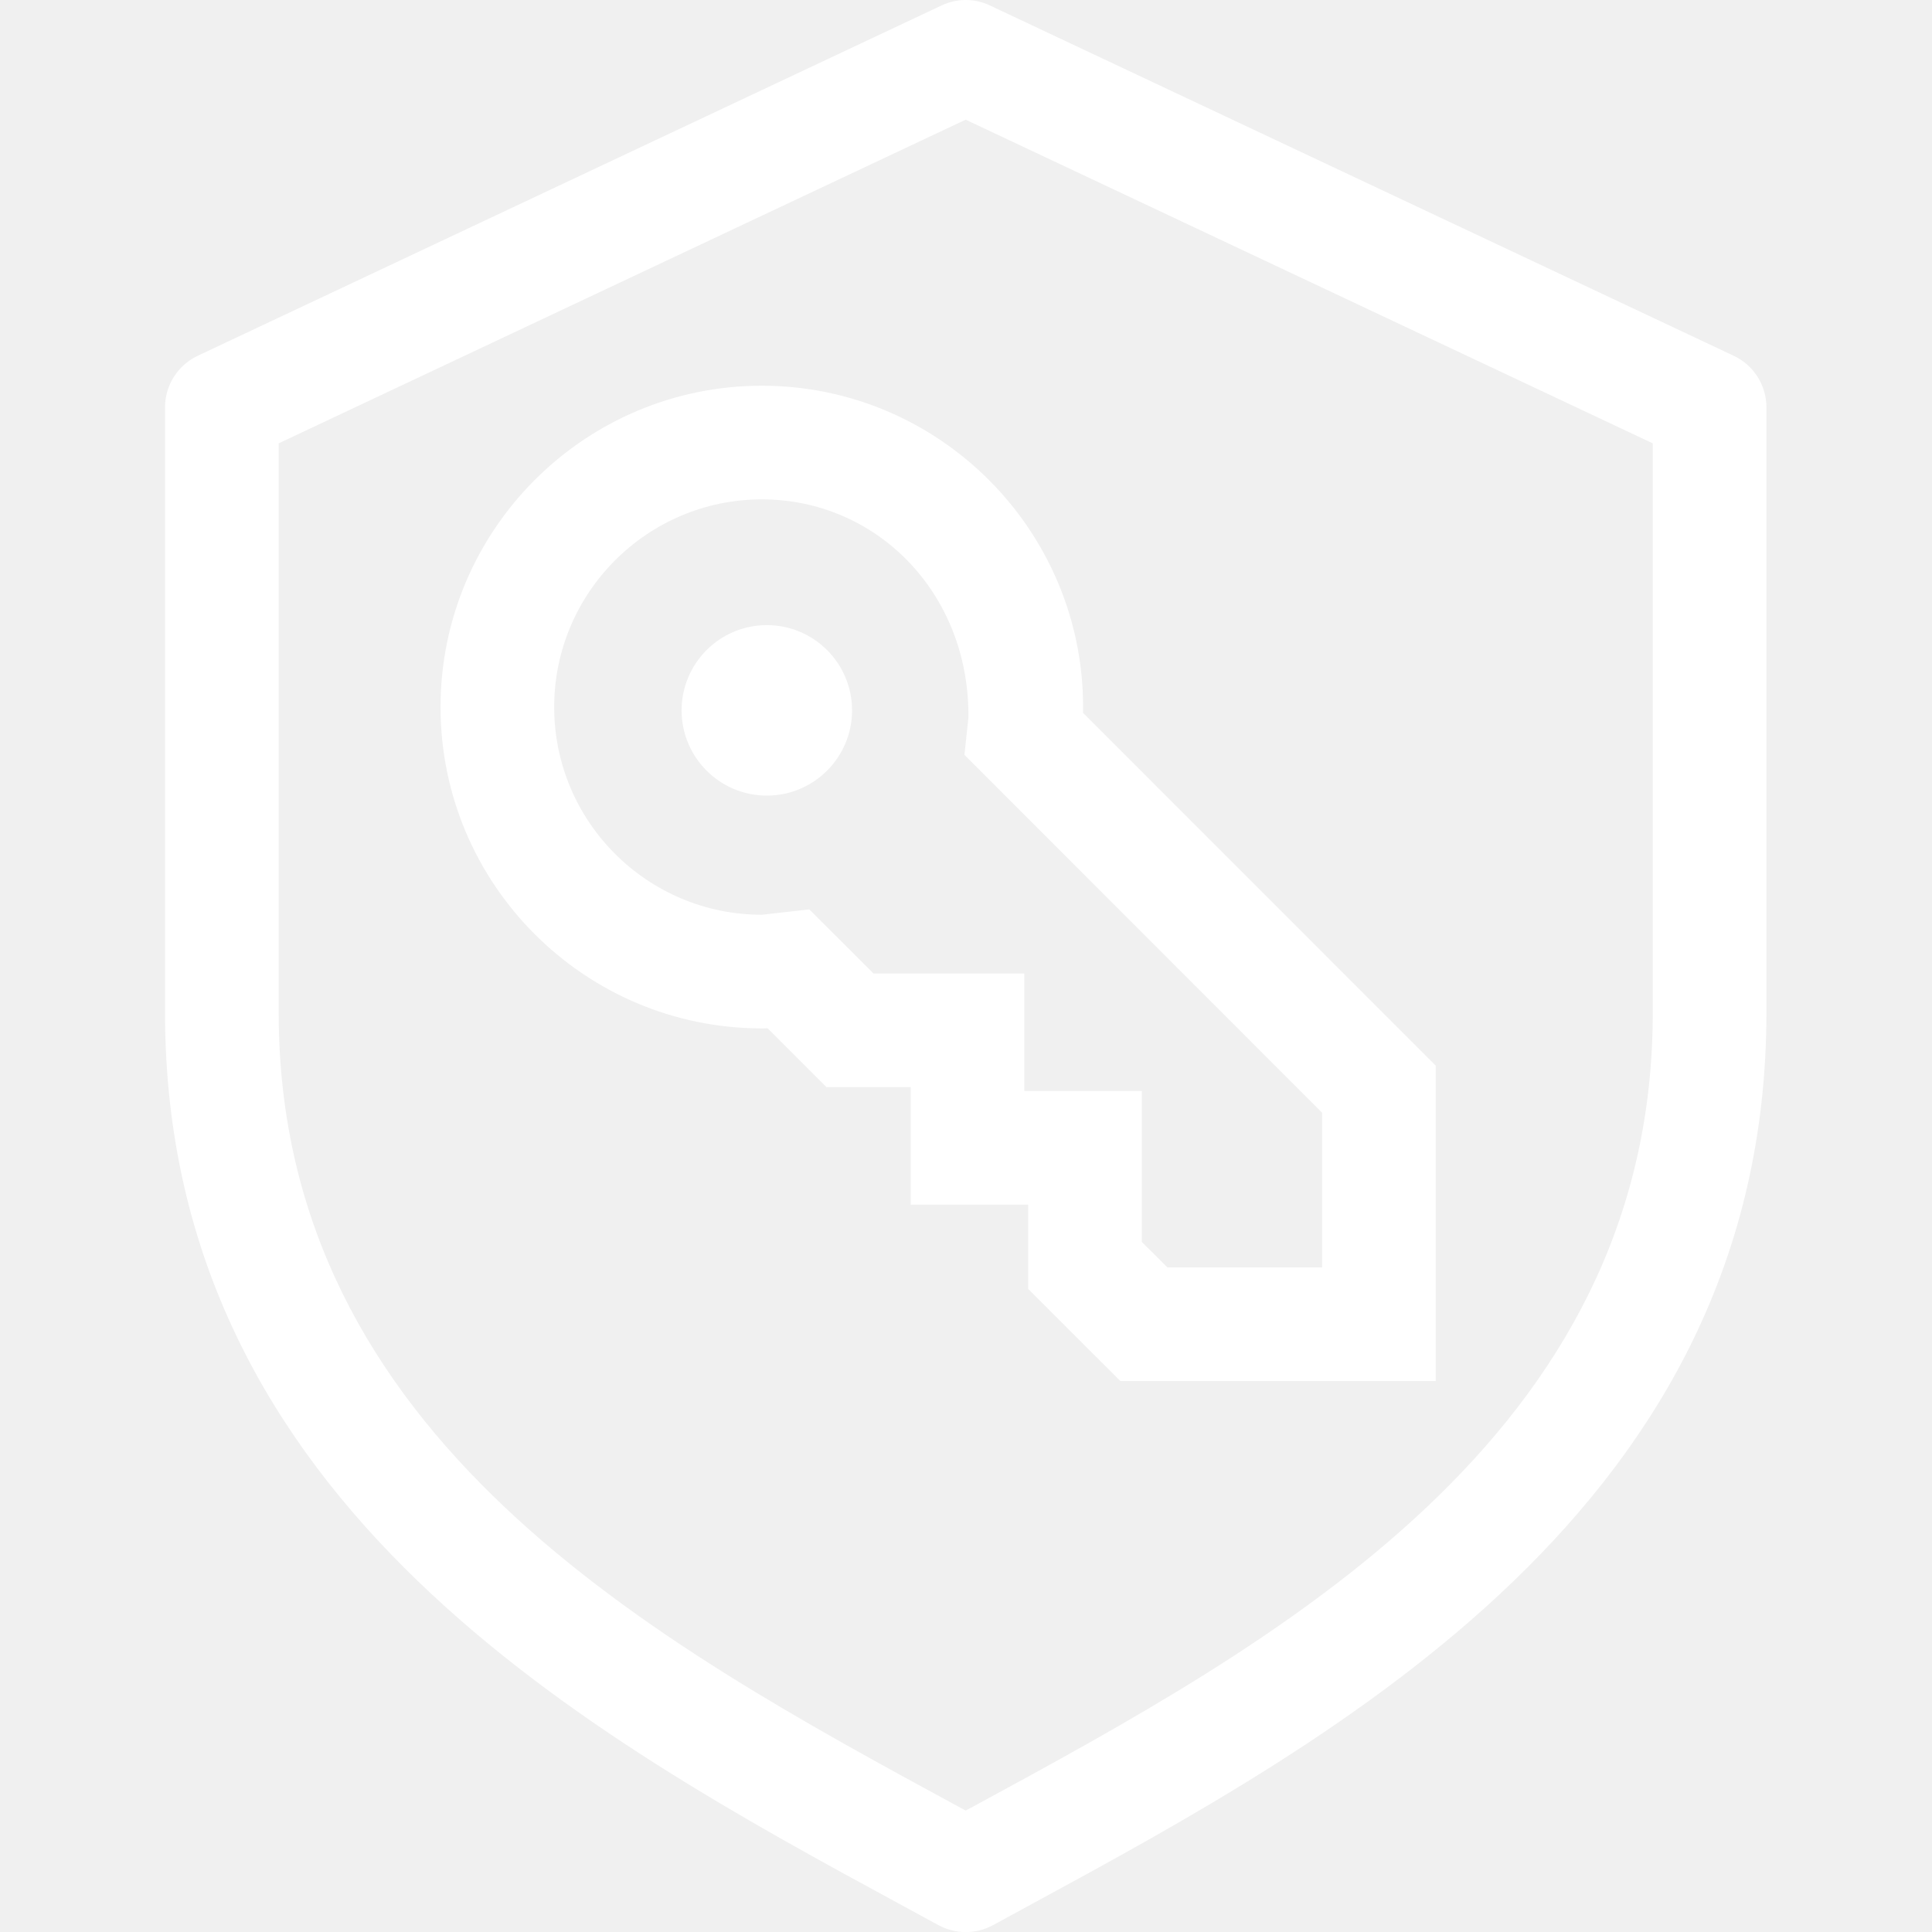
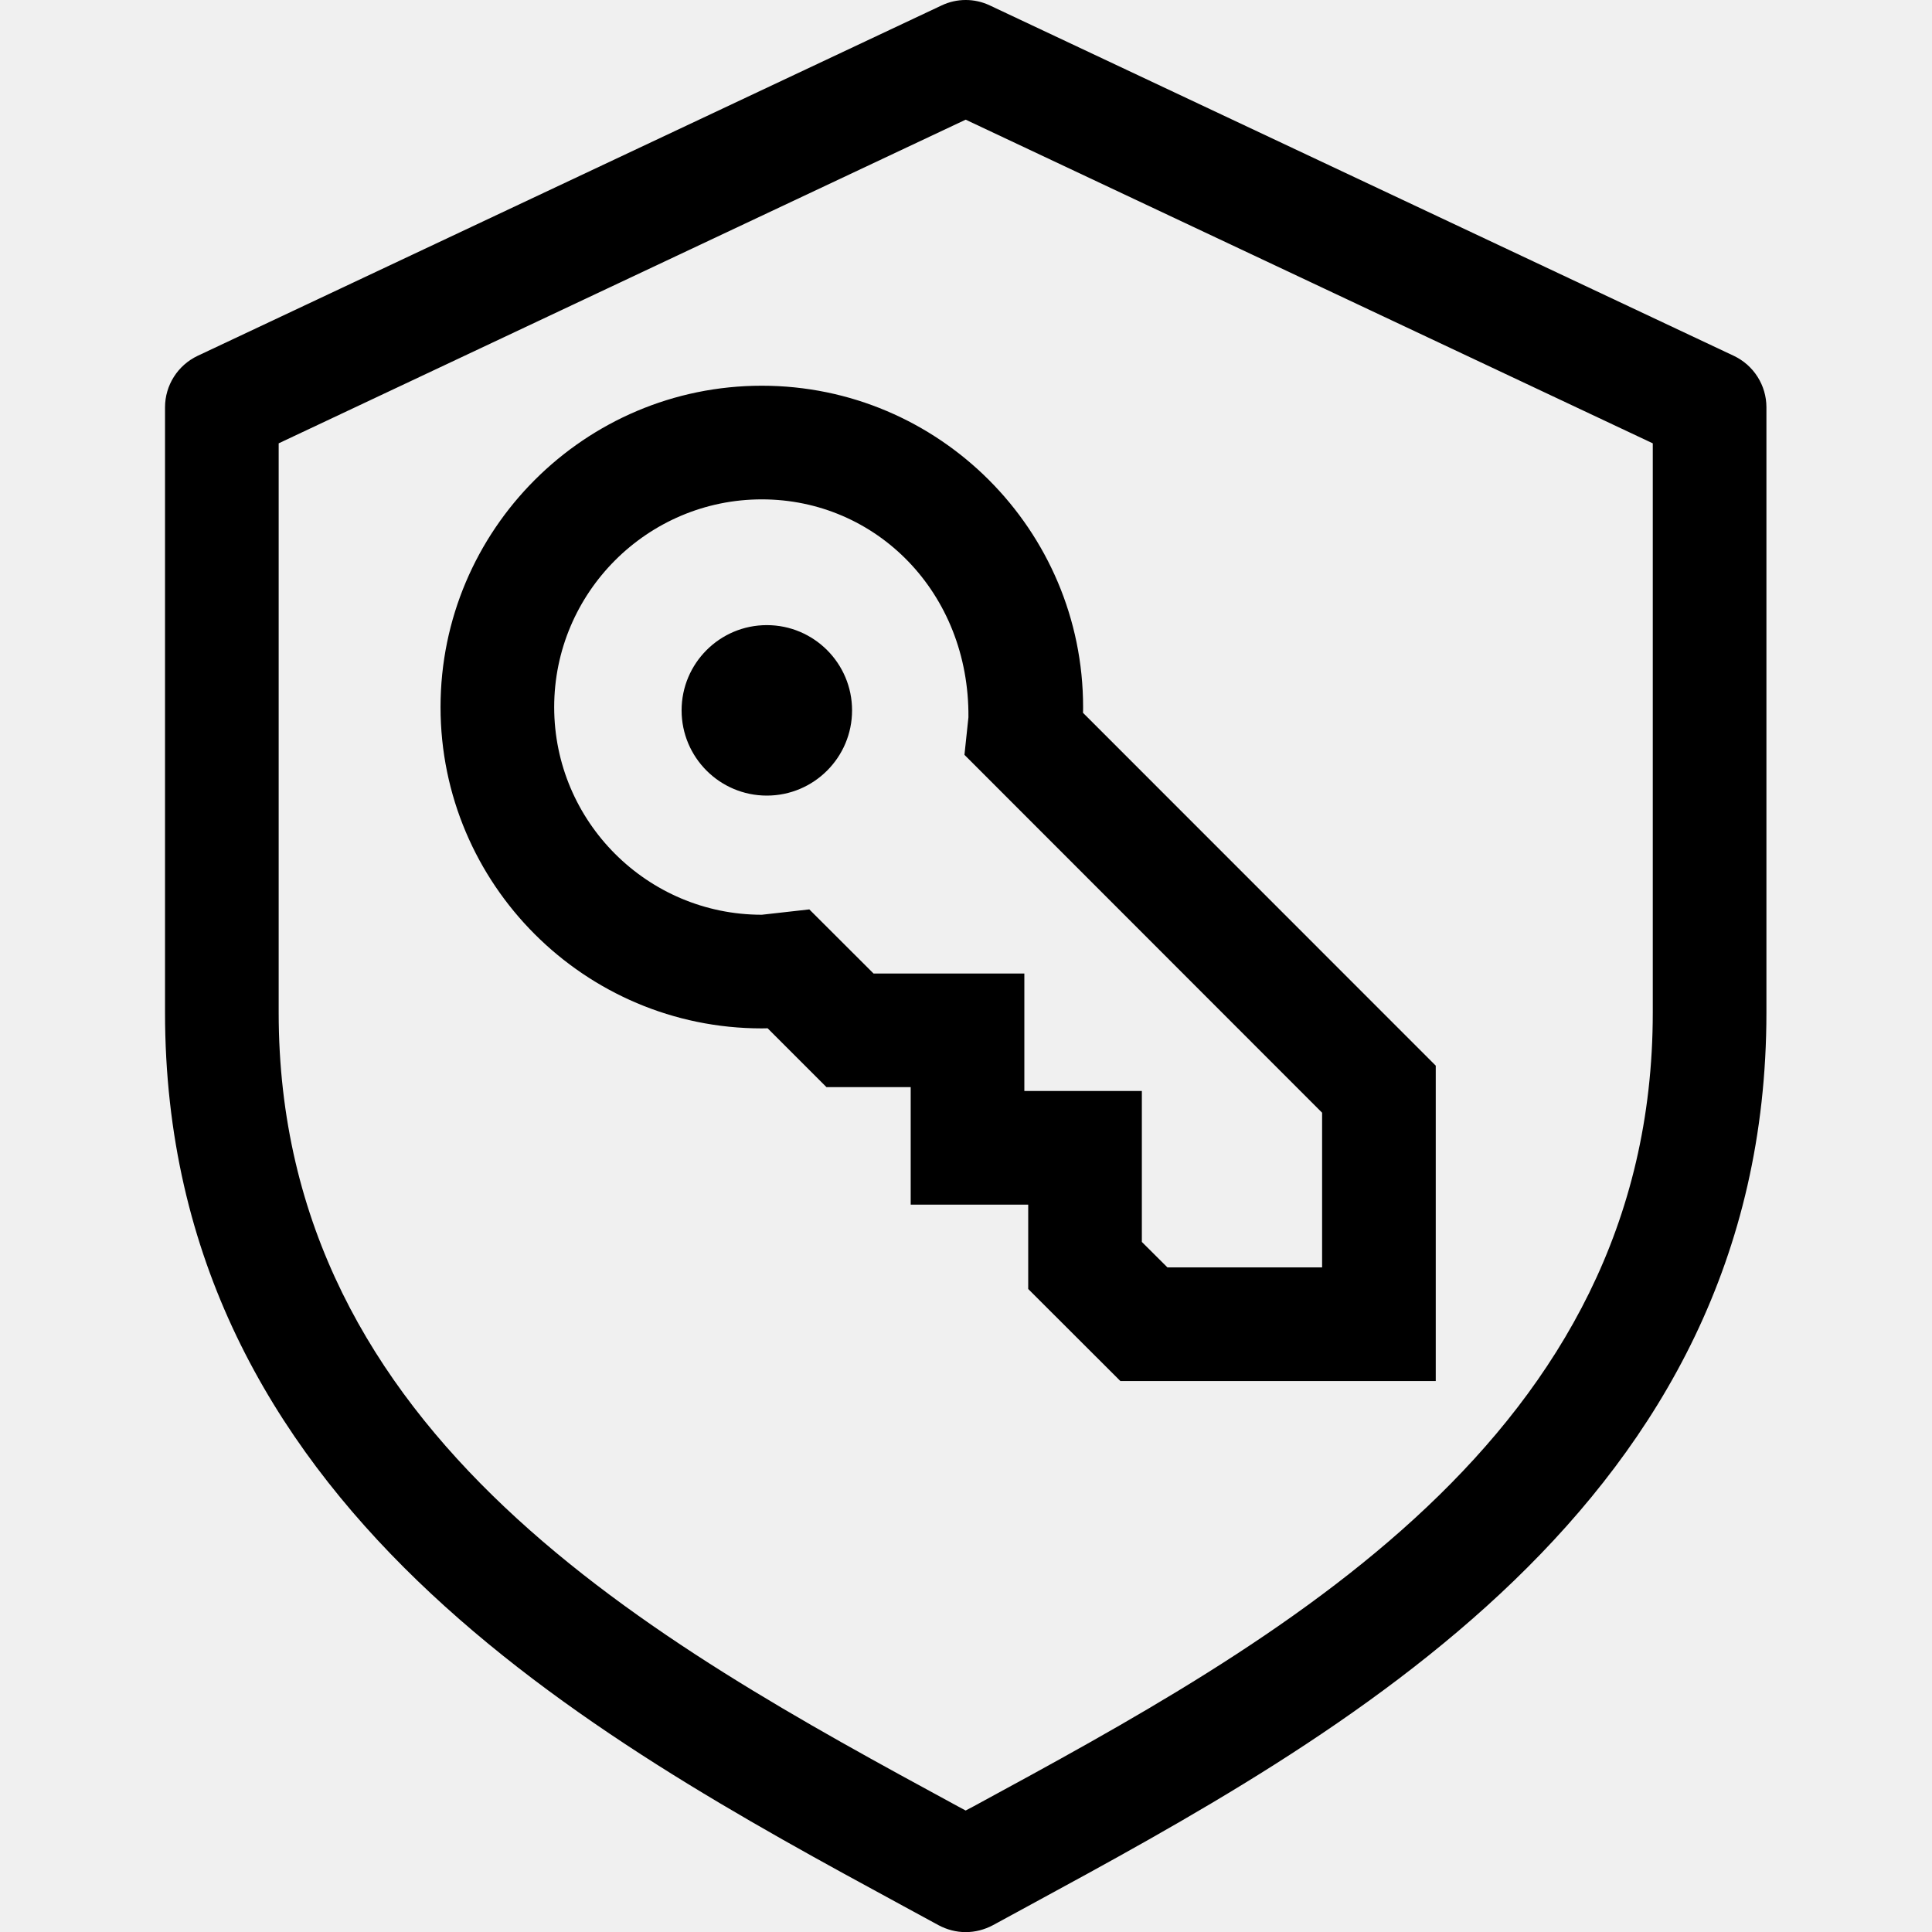
- <svg xmlns="http://www.w3.org/2000/svg" fill="#FFFFFF" width="800px" height="800px" viewBox="0 0 1920 1920">
+ <svg xmlns="http://www.w3.org/2000/svg" fill="##17223B" width="800px" height="800px" viewBox="0 0 1920 1920">
  <path d="M276.941 440.584v565.722c0 422.4 374.174 625.468 674.71 788.668l8.02 4.292 8.131-4.292c300.537-163.2 674.71-366.268 674.71-788.668V440.584l-682.84-321.657L276.94 440.584Zm682.73 1479.529c-9.262 0-18.523-2.372-26.993-6.89l-34.9-18.974C588.095 1726.08 164 1495.906 164 1006.306V404.78c0-21.91 12.65-41.788 32.414-51.162L935.727 5.42c15.134-7.228 32.866-7.228 48 0l739.313 348.2c19.765 9.374 32.414 29.252 32.414 51.162v601.525c0 489.6-424.207 719.774-733.779 887.943l-34.899 18.975c-8.47 4.517-17.731 6.889-27.105 6.889Zm467.158-547.652h-313.412l-91.595-91.482v-83.803H905.041v-116.78h-83.69l-58.503-58.504c-1.92.113-3.84.113-5.76.113-176.075 0-319.285-143.21-319.285-319.285 0-176.075 143.21-319.398 319.285-319.398 176.075 0 319.285 143.323 319.285 319.398 0 1.92 0 3.84-.113 5.647l350.57 350.682v313.412Zm-266.654-112.941h153.713v-153.713L958.462 750.155l3.953-37.27c1.017-123.897-91.595-216.621-205.327-216.621S550.744 588.988 550.744 702.72c0 113.845 92.612 206.344 206.344 206.344l47.21-5.309 63.811 63.7h149.873v116.78h116.781v149.986l25.412 25.299Zm-313.4-553.57c0 46.758-37.949 84.706-84.706 84.706-46.758 0-84.706-37.948-84.706-84.706s37.948-84.706 84.706-84.706c46.757 0 84.706 37.948 84.706 84.706" fill-rule="evenodd" />
</svg>
